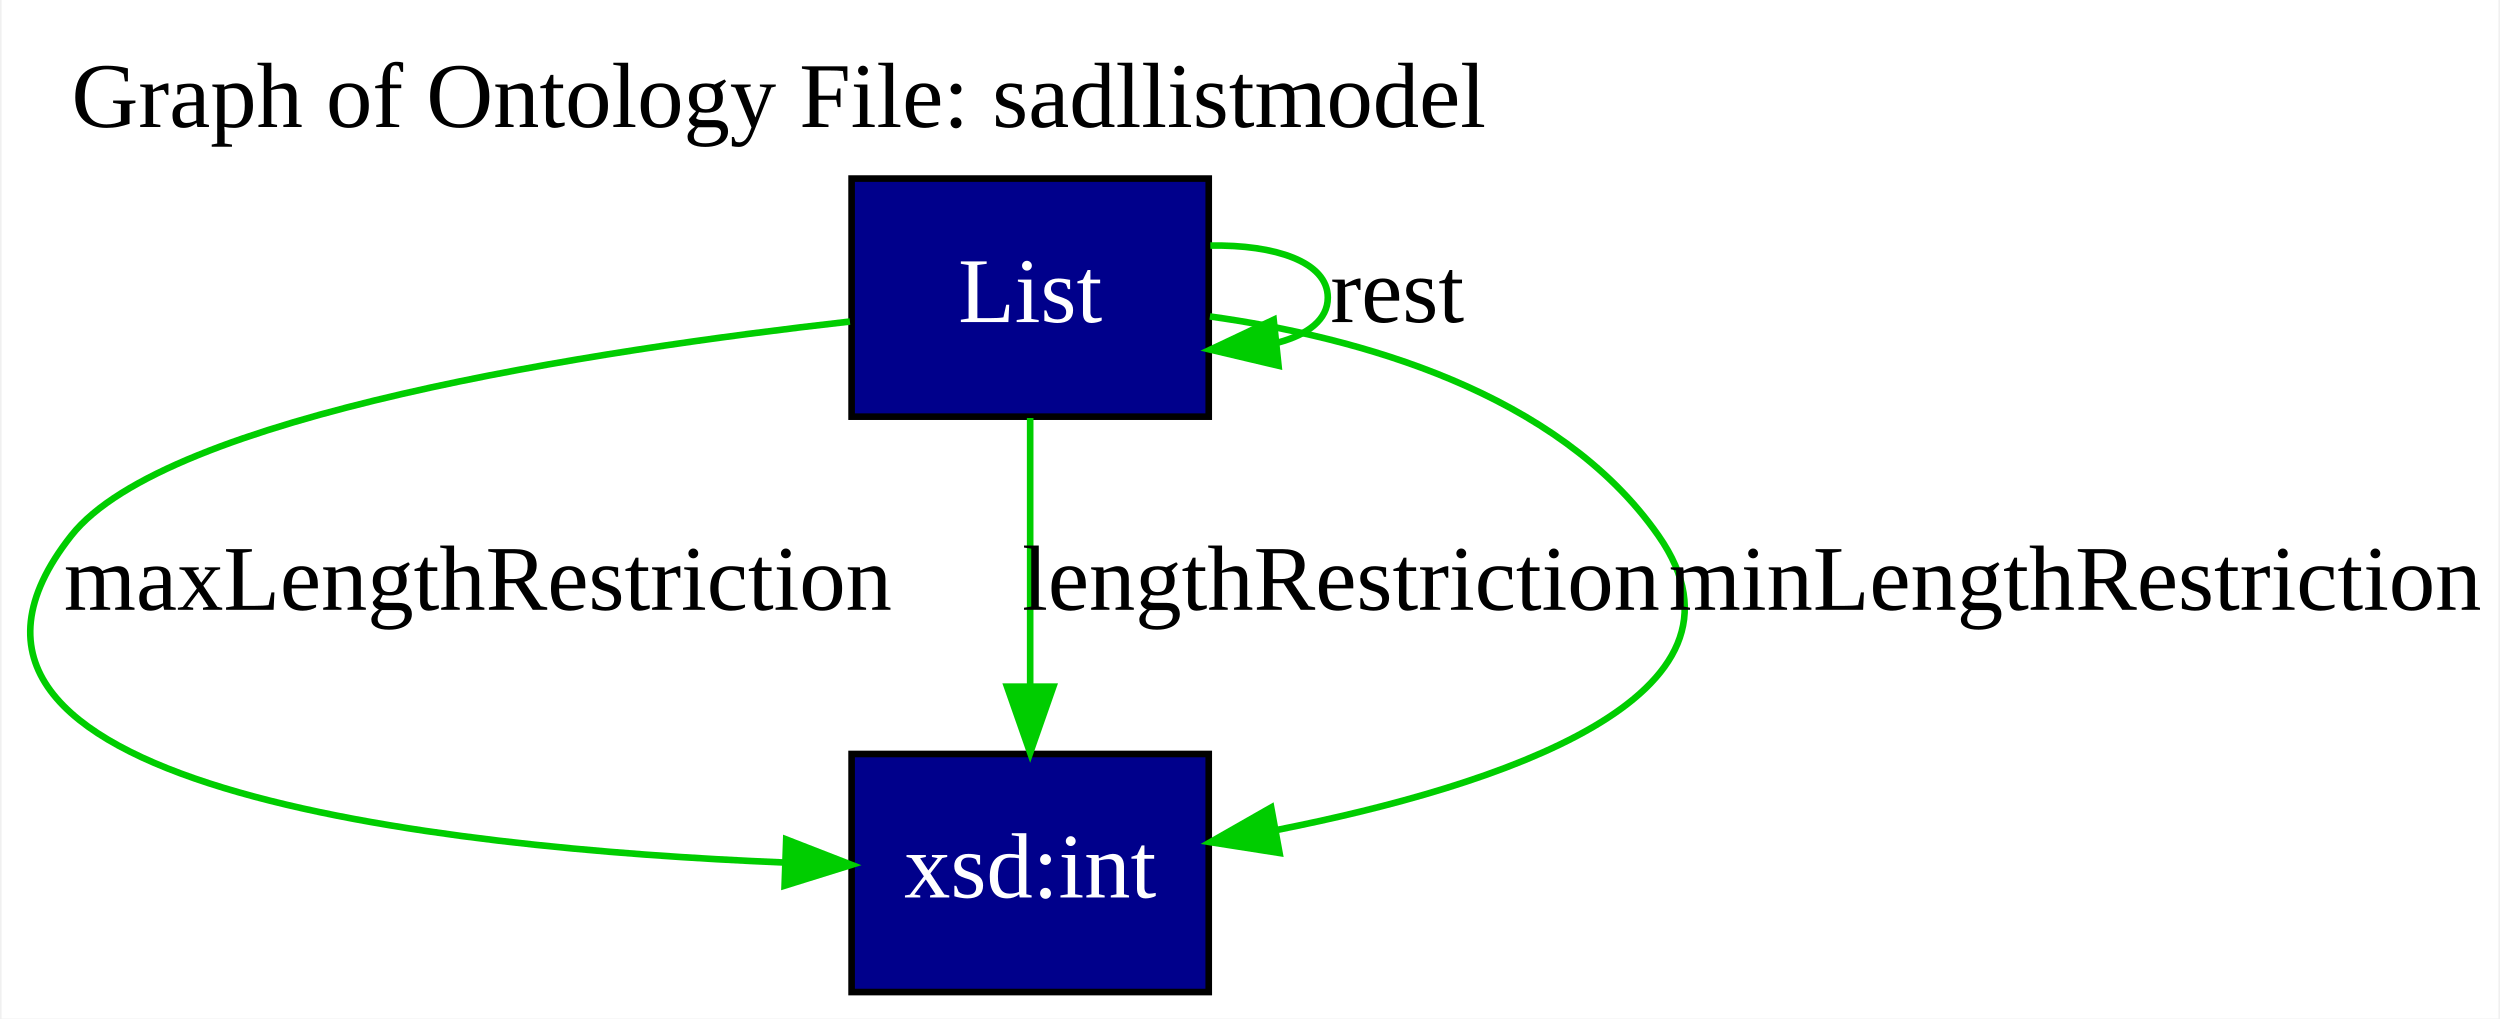
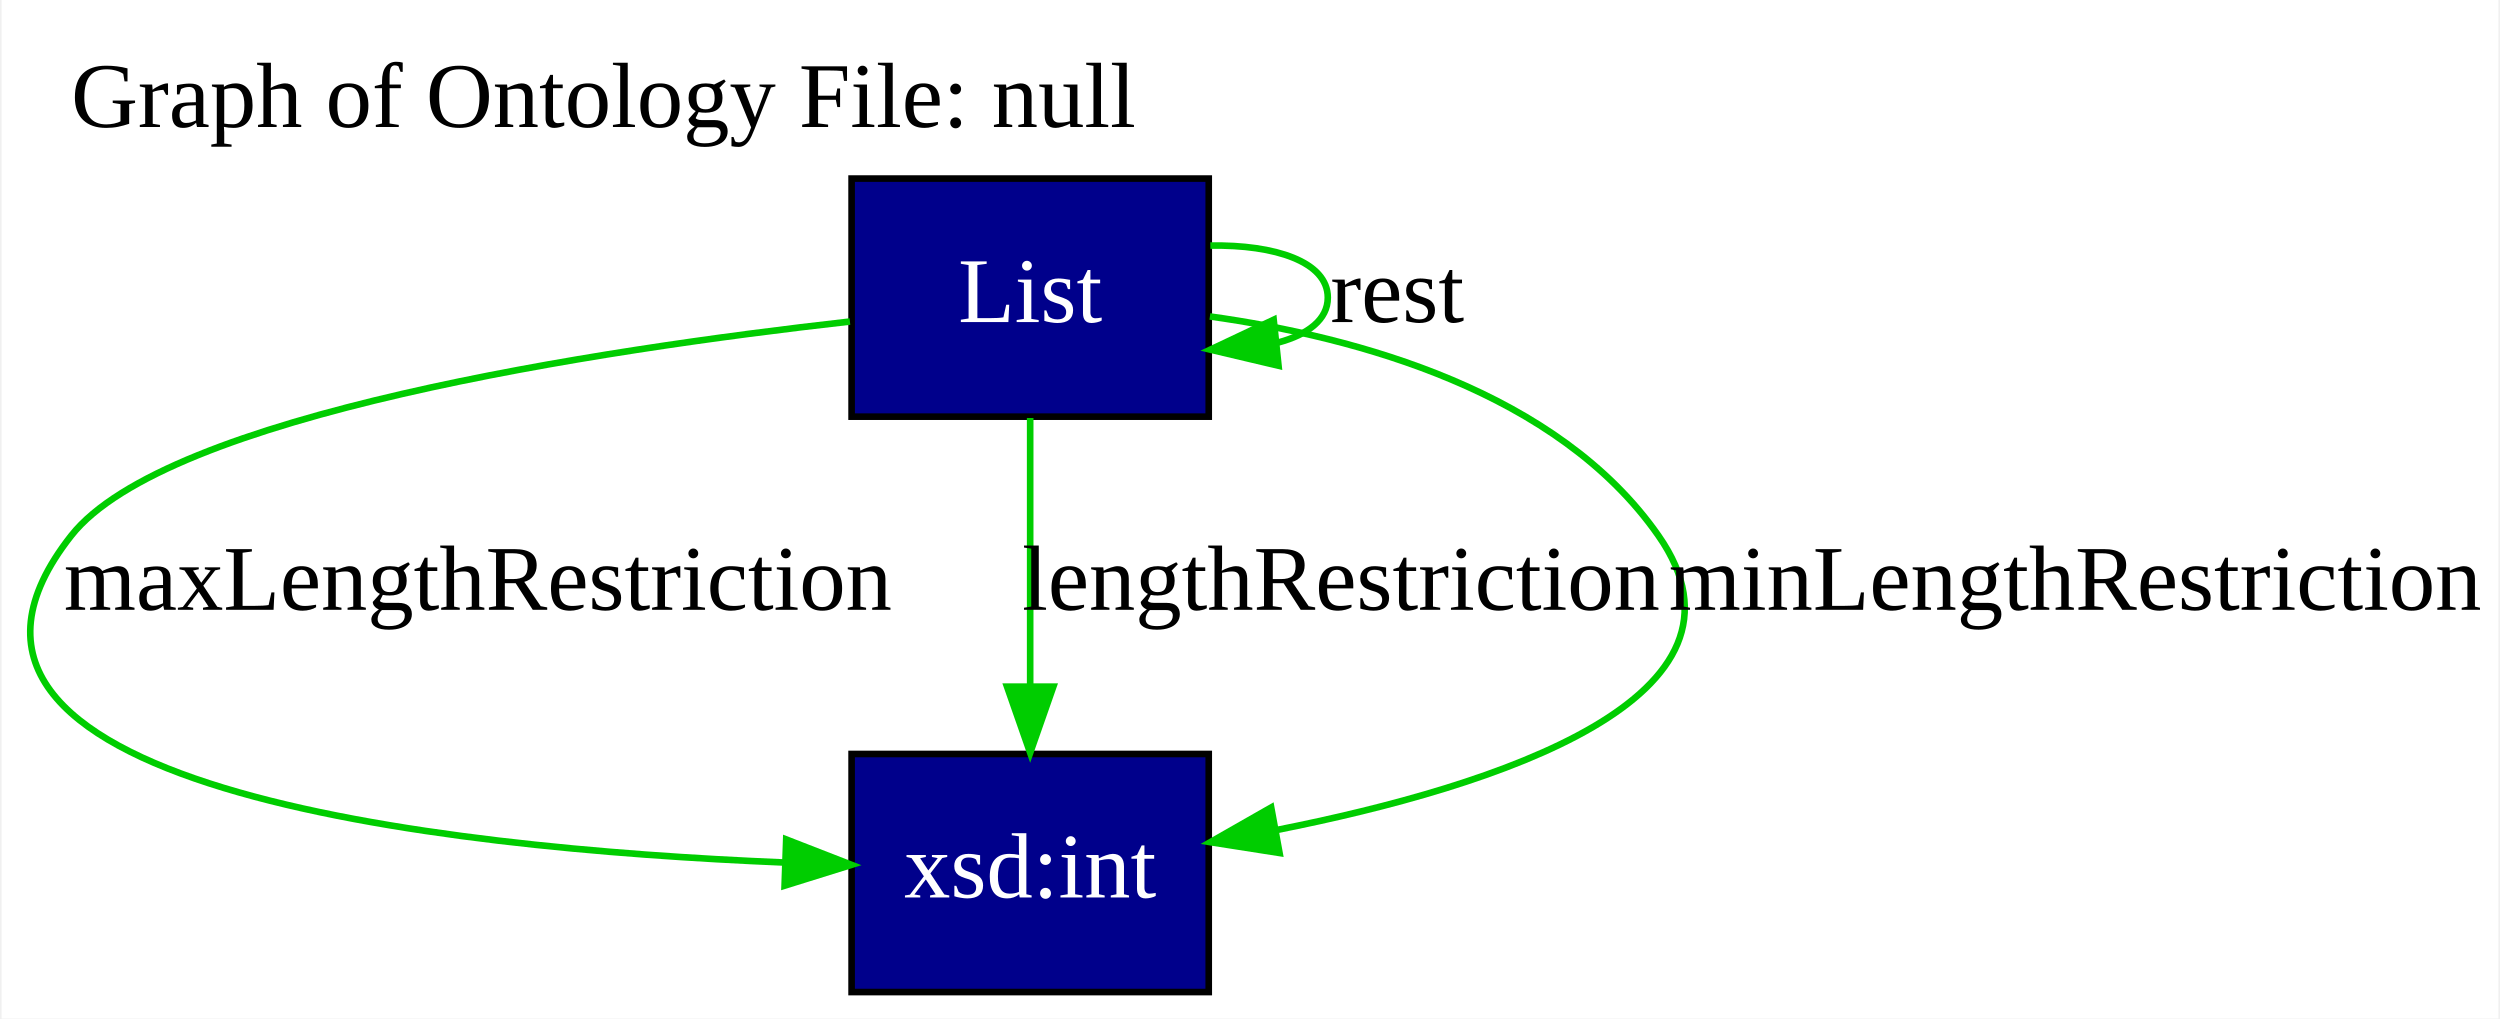
<svg xmlns="http://www.w3.org/2000/svg" xmlns:xlink="http://www.w3.org/1999/xlink" width="378pt" height="154pt" viewBox="0.00 0.00 377.52 154.00">
  <g id="graph0" class="graph" transform="scale(1 1) rotate(0) translate(4 150)">
    <polygon fill="white" stroke="none" points="-4,4 -4,-150 373.522,-150 373.522,4 -4,4" />
-     <text text-anchor="middle" x="113.5" y="-130.8" font-family="Times New Roman,serif" font-size="14.00">Graph of Ontology File: sadllistmodel</text>
+     <text text-anchor="middle" x="87" y="-130.8" font-family="Times New Roman,serif" font-size="14.00">Graph of Ontology File: null</text>
    <g id="node1" class="node">
      <polygon fill="#00008b" stroke="black" points="178.522,-123 124.522,-123 124.522,-87 178.522,-87 178.522,-123" />
      <text text-anchor="middle" x="151.522" y="-101.3" font-family="Times New Roman,serif" font-size="14.00" fill="white">List</text>
    </g>
    <g id="edge2" class="edge">
      <path fill="none" stroke="#00cd00" d="M178.763,-112.867C188.546,-113.036 196.522,-110.414 196.522,-105 196.522,-101.701 193.561,-99.438 189.033,-98.212" />
      <polygon fill="#00cd00" stroke="#00cd00" points="189.074,-94.698 178.763,-97.133 188.342,-101.659 189.074,-94.698" />
      <text text-anchor="middle" x="207.022" y="-101.3" font-family="Times New Roman,serif" font-size="14.00">rest</text>
    </g>
    <g id="node2" class="node">
      <g id="a_node2">
        <a xlink:href="file:///C:/sadl/git/RACK/RACK-Ontology/Graphs/XMLSchema.svg" xlink:title="xsd:int">
          <polygon fill="#00008b" stroke="black" points="178.522,-36 124.522,-36 124.522,-0 178.522,-0 178.522,-36" />
          <text text-anchor="middle" x="151.522" y="-14.3" font-family="Times New Roman,serif" font-size="14.00" fill="white">xsd:int</text>
        </a>
      </g>
    </g>
    <g id="edge1" class="edge">
      <path fill="none" stroke="#00cd00" d="M124.268,-101.384C86.404,-97.121 20.9,-87.261 6.522,-69 -23.375,-31.028 62.003,-21.766 114.23,-19.591" />
      <polygon fill="#00cd00" stroke="#00cd00" points="114.631,-23.08 124.504,-19.236 114.389,-16.084 114.631,-23.08" />
      <text text-anchor="middle" x="68.022" y="-57.8" font-family="Times New Roman,serif" font-size="14.00">maxLengthRestriction</text>
    </g>
    <g id="edge3" class="edge">
      <path fill="none" stroke="#00cd00" d="M151.522,-86.799C151.522,-75.163 151.522,-59.548 151.522,-46.237" />
      <polygon fill="#00cd00" stroke="#00cd00" points="155.023,-46.175 151.522,-36.175 148.023,-46.175 155.023,-46.175" />
      <text text-anchor="middle" x="198.522" y="-57.8" font-family="Times New Roman,serif" font-size="14.00">lengthRestriction</text>
    </g>
    <g id="edge4" class="edge">
      <path fill="none" stroke="#00cd00" d="M178.696,-102.153C201.018,-99.036 231.342,-90.771 246.522,-69 263.574,-44.546 222.23,-31.131 188.806,-24.507" />
      <polygon fill="#00cd00" stroke="#00cd00" points="189.228,-21.026 178.761,-22.664 187.965,-27.911 189.228,-21.026" />
      <text text-anchor="middle" x="309.522" y="-57.8" font-family="Times New Roman,serif" font-size="14.00">minLengthRestriction</text>
    </g>
  </g>
</svg>
